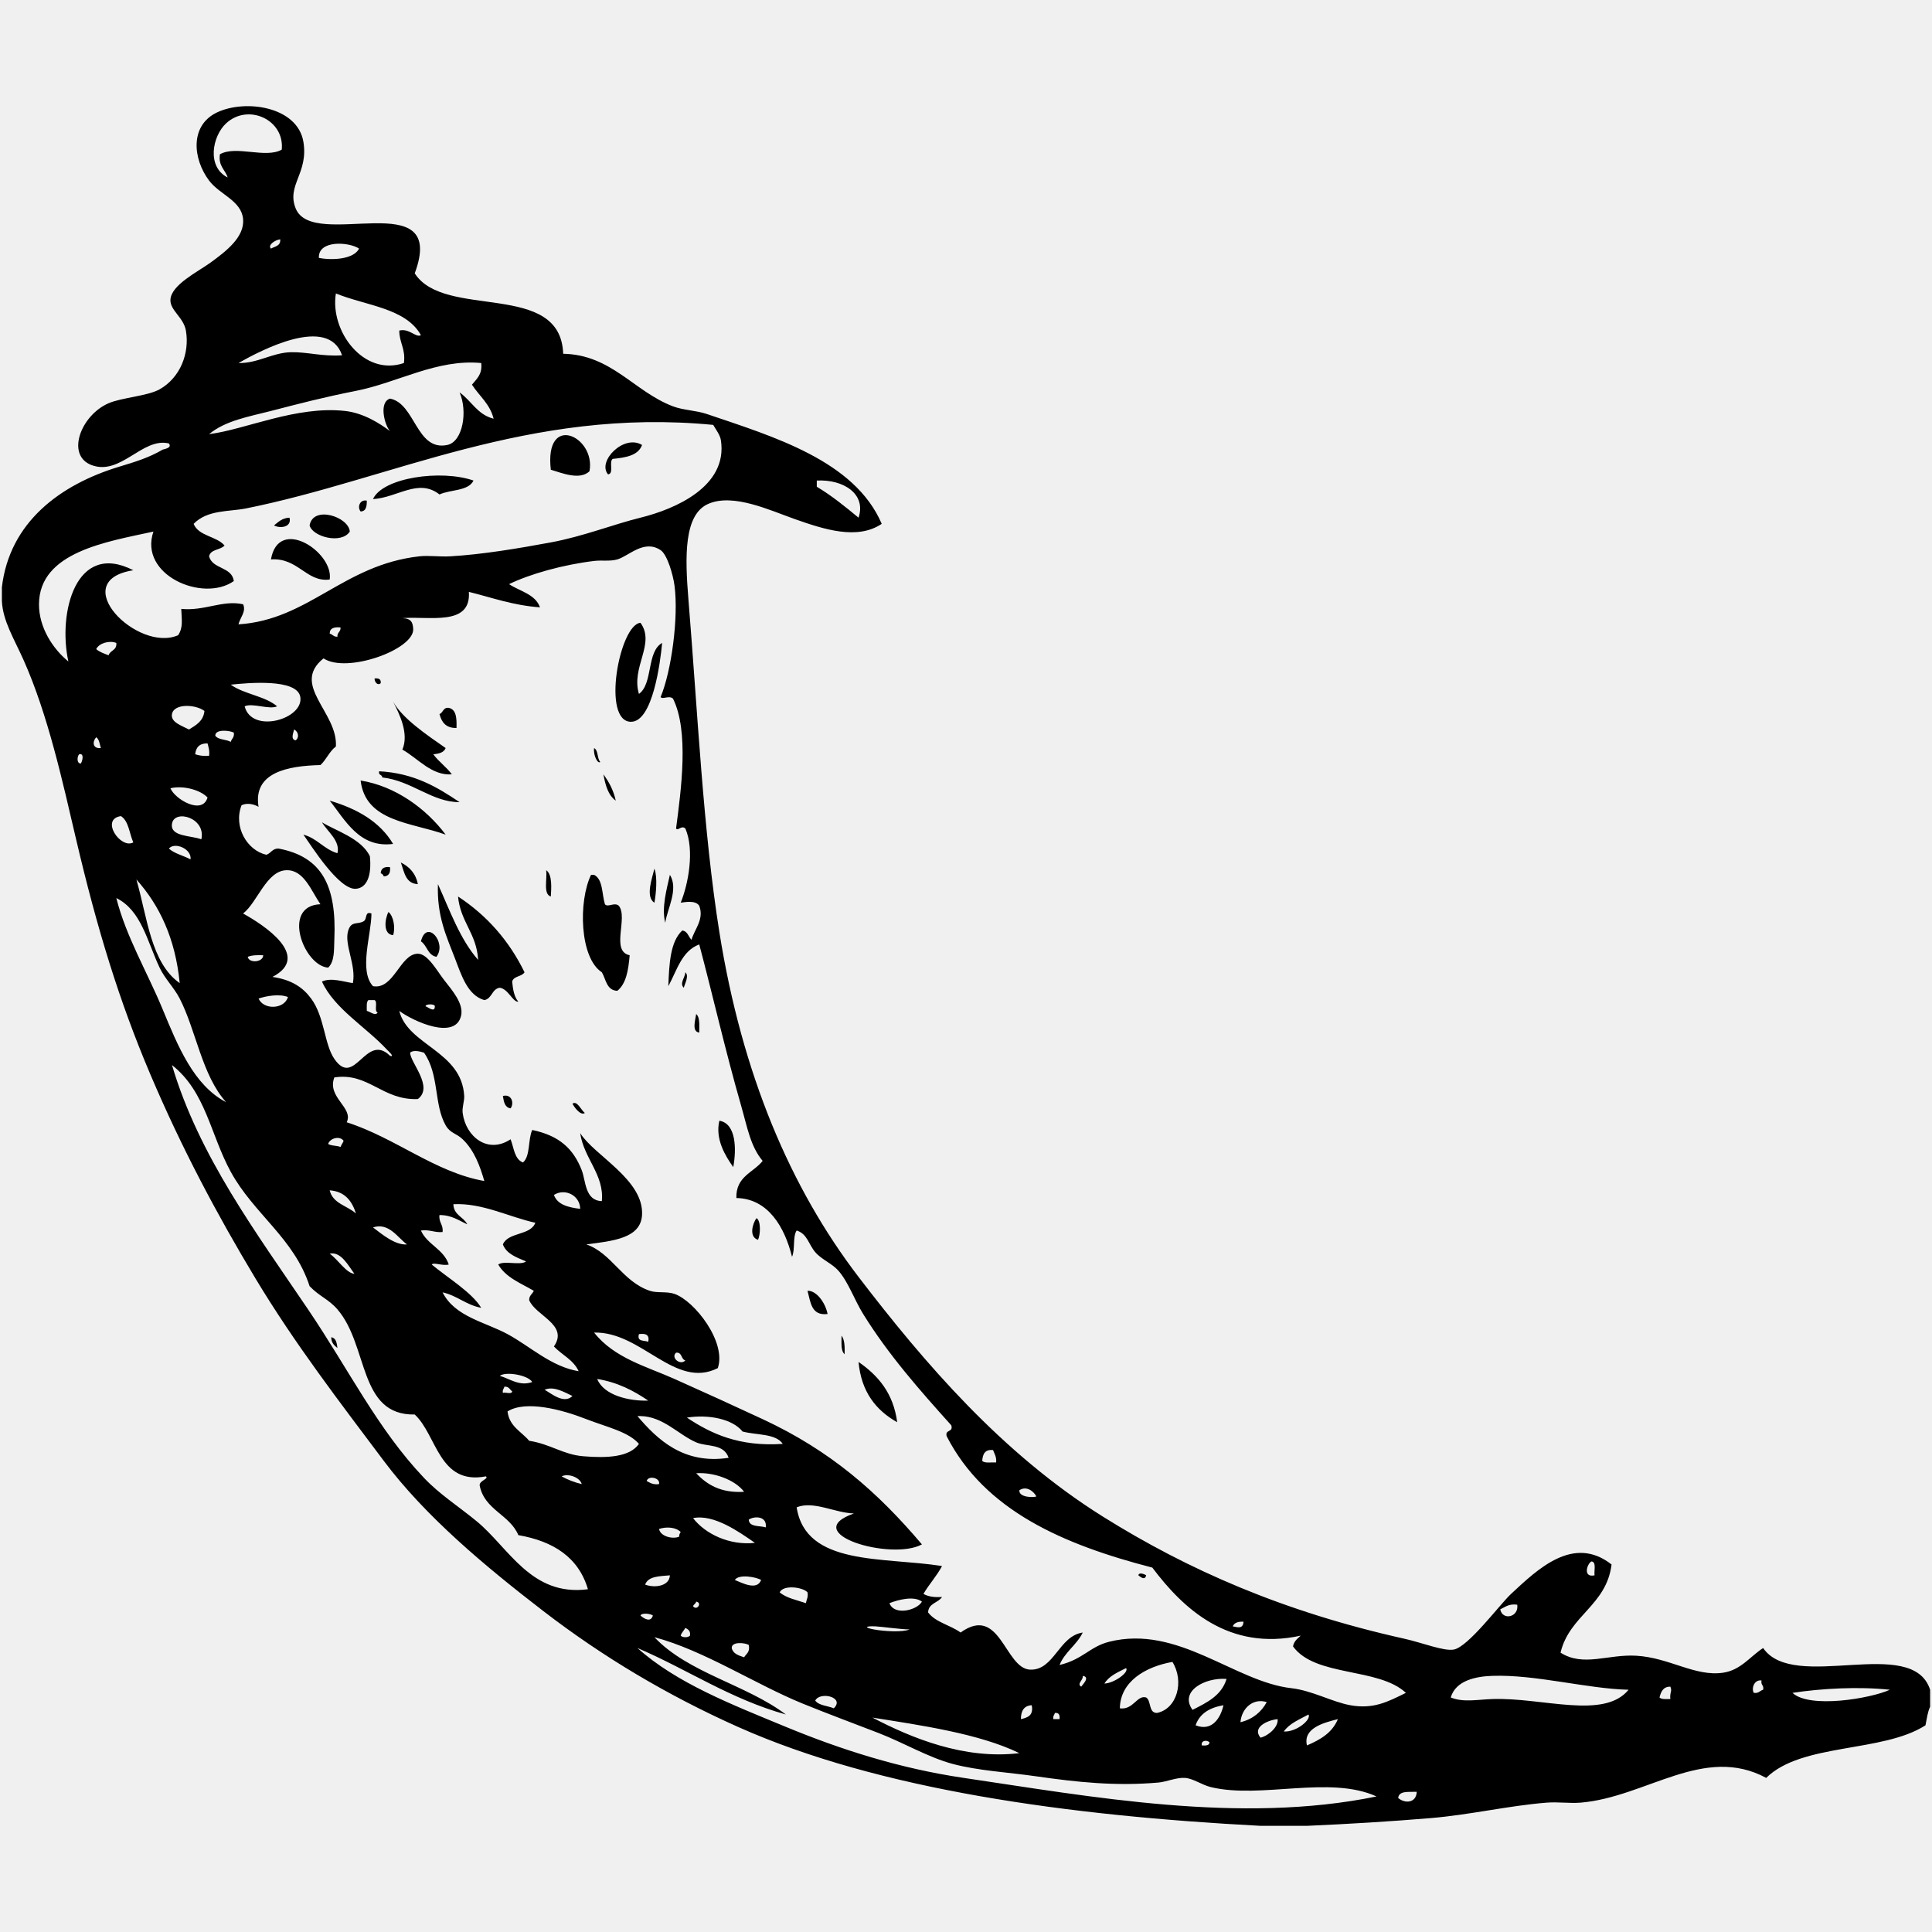
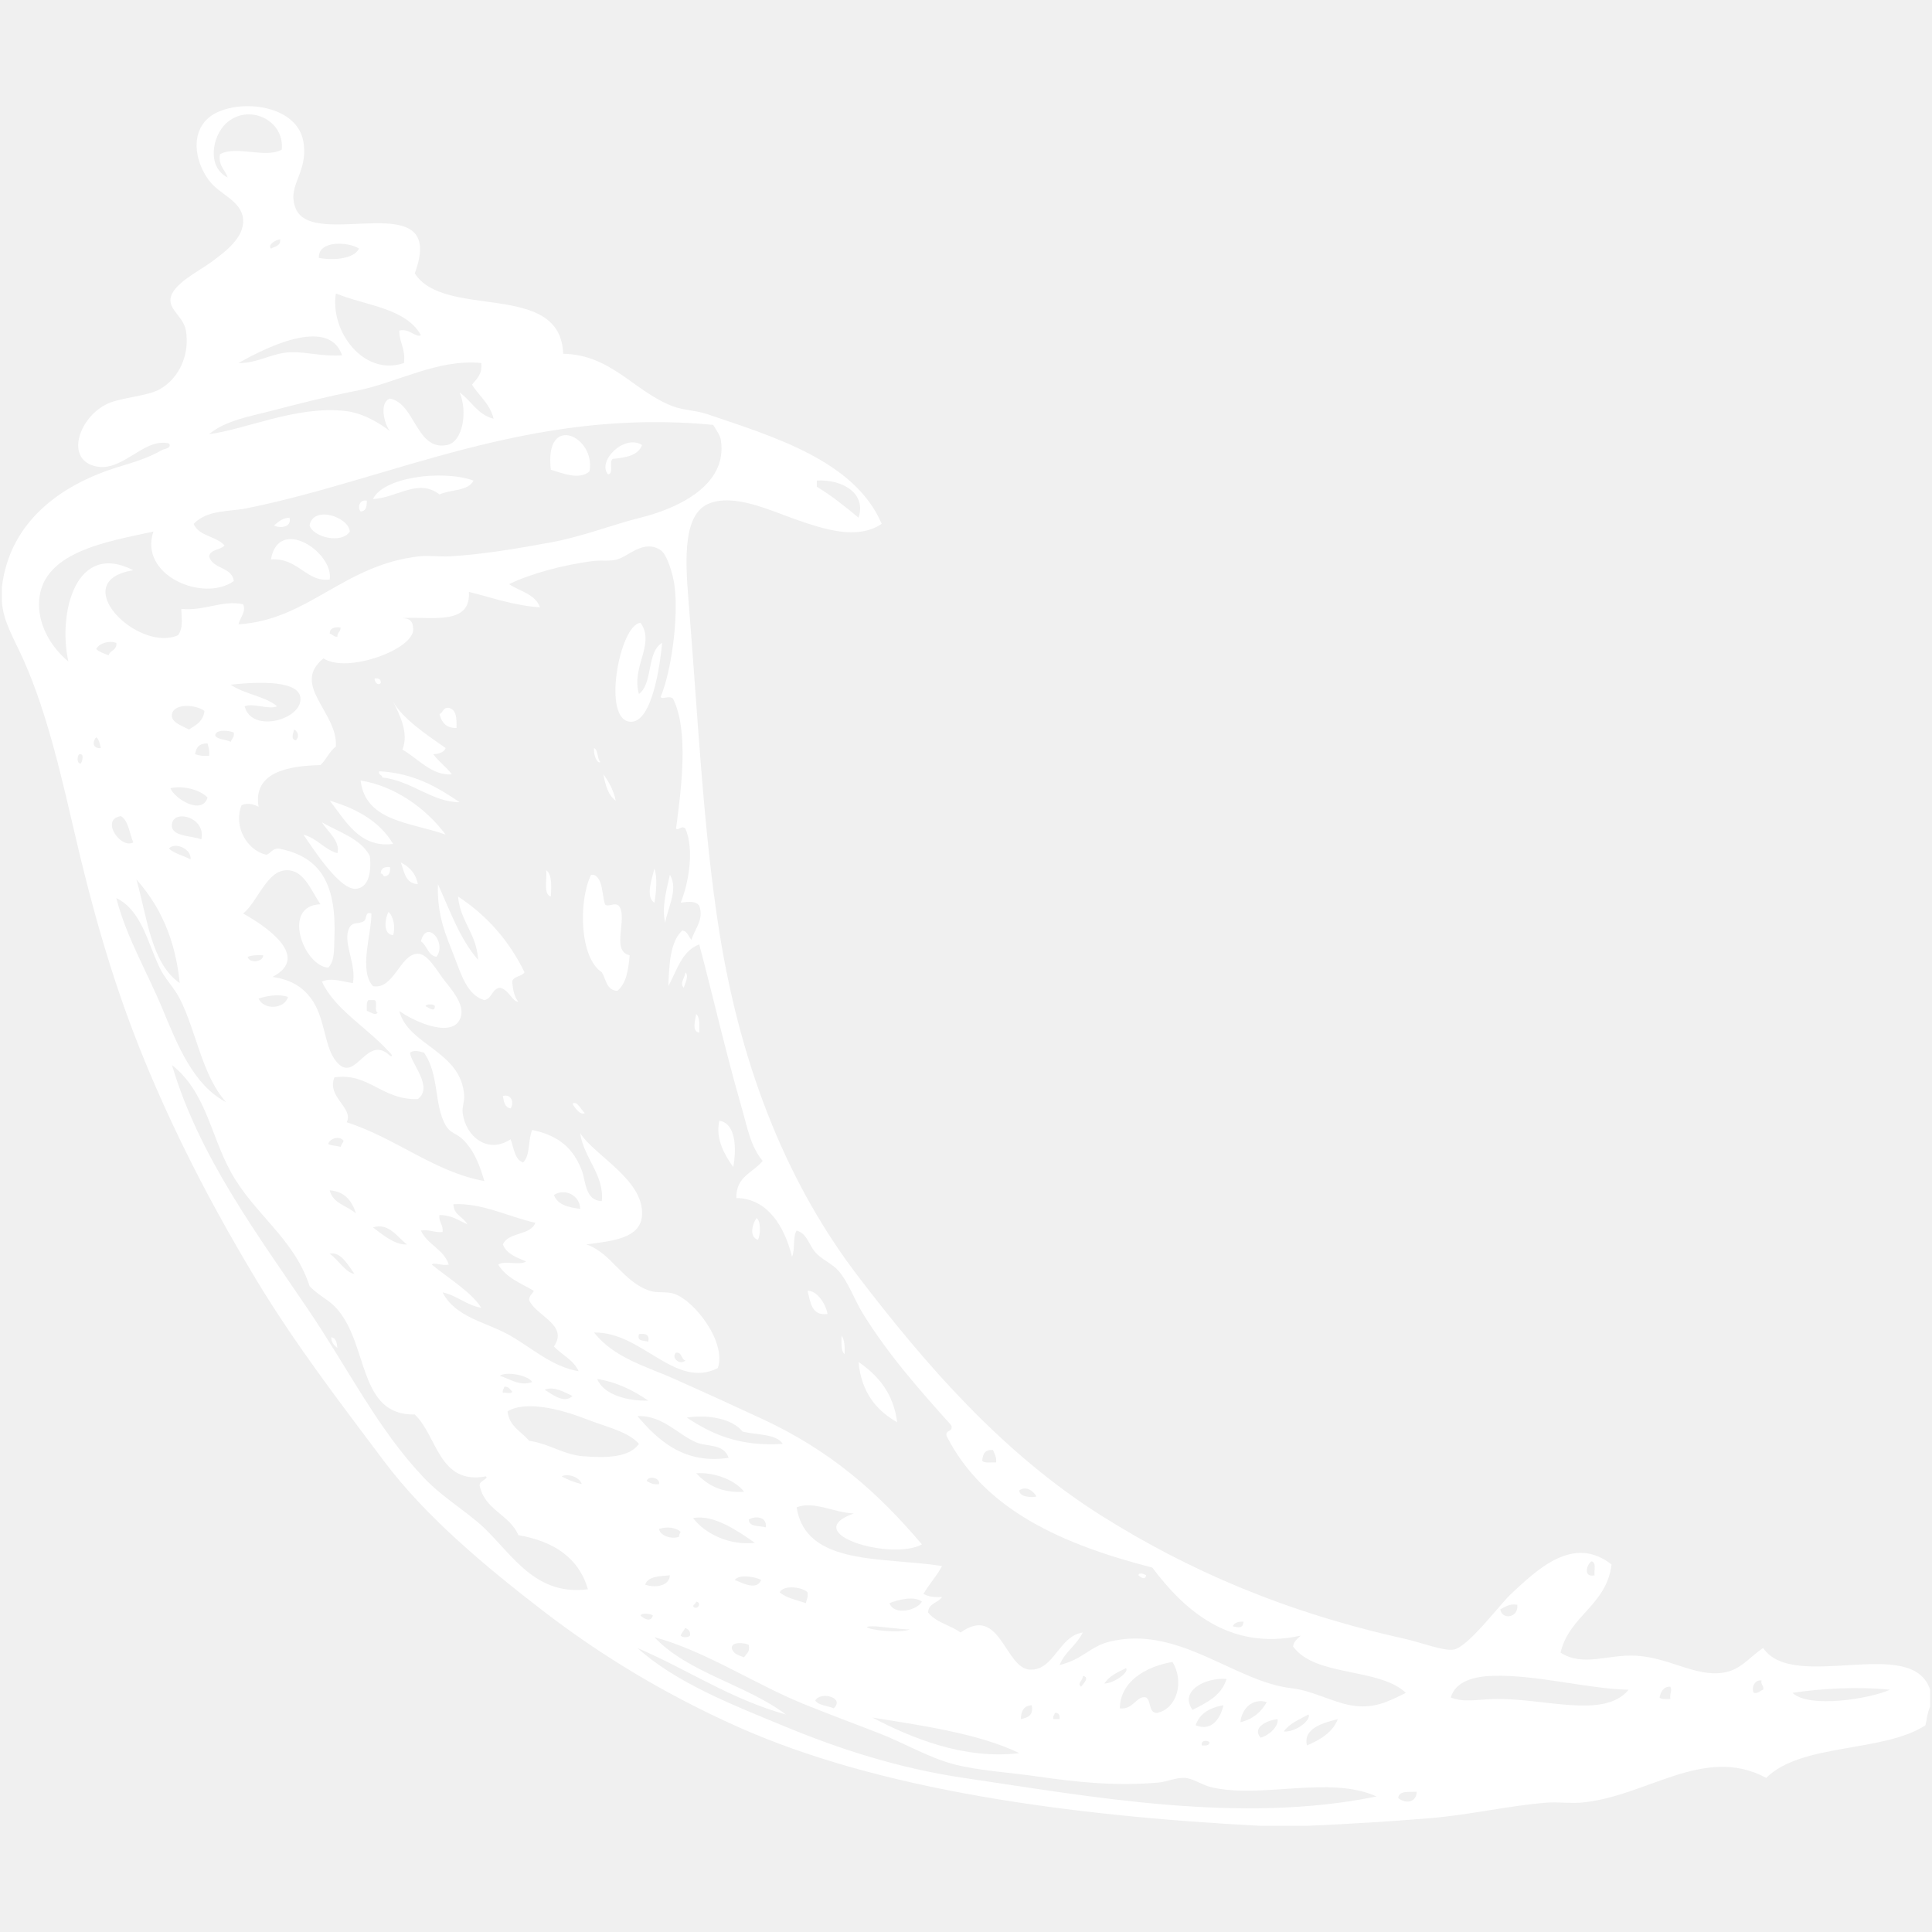
- <svg xmlns="http://www.w3.org/2000/svg" fill="#000000" version="1.1" width="800px" height="800px" viewBox="0 0 512 512" enable-background="new 0 0 512 512" xml:space="preserve">
+ <svg xmlns="http://www.w3.org/2000/svg" fill="#ffffff" version="1.1" width="800px" height="800px" viewBox="0 0 512 512" enable-background="new 0 0 512 512" xml:space="preserve">
  <g id="e6c6b53d3c8160b22dad35a0f7103ecc">
    <path display="inline" fill-rule="evenodd" clip-rule="evenodd" d="M145.973,124.482c-1.766-15.299,12.003-8.814,10.244,0.41   C153.633,127.35,148.86,125.334,145.973,124.482z M162.363,121.613c3.468-0.354,6.774-0.874,7.787-3.687   c-4.797-2.957-11.965,4.339-9.016,7.787C162.771,125.574,161.323,122.351,162.363,121.613z M116.468,131.038   c2.888-1.343,7.633-0.836,9.016-3.687c-8.596-2.994-24.076-0.784-26.638,4.917C105.399,131.863,110.879,126.663,116.468,131.038z    M97.207,132.679c-1.862-0.391-2.58,1.724-1.638,2.867C97.024,135.498,97.218,134.19,97.207,132.679z M92.699,140.875   c-0.262-3.909-9.718-7.03-10.653-1.639C82.864,142.297,90.491,144.266,92.699,140.875z M76.719,137.188   c-1.953,0.091-2.957,1.142-4.099,2.048C74.106,140.102,77.398,139.792,76.719,137.188z M71.803,148.25   c7.218-0.507,9.415,6.13,15.569,5.327C88.519,146.433,73.837,136.606,71.803,148.25z M169.329,183.899   c-2.152-7.142,4.438-13.272,0.409-18.851c-5.578,0.445-10.402,26.334-2.458,26.23c5.704-0.079,7.715-15.738,8.194-20.898   C171.298,172.754,173.117,181.132,169.329,183.899z M100.896,181.034c0.124-1.083-0.568-1.347-1.639-1.233   C99.284,180.907,100.193,181.772,100.896,181.034z M120.976,192.917c0.079-2.539-0.021-4.897-2.048-5.327   c-1.543-0.175-1.451,1.281-2.46,1.641C117.031,191.397,118.175,192.988,120.976,192.917z M101.306,206.031   c7.857,0.884,13.118,6.552,20.489,6.554c-5.878-3.957-11.985-7.683-21.309-8.194C100.189,205.509,101.3,205.216,101.306,206.031z    M163.183,212.177c-0.611-2.805-1.828-5.005-3.277-6.968C160.439,208.089,161.174,210.768,163.183,212.177z M118.106,221.191   c-5.143-6.882-13.337-12.879-22.537-14.343C96.868,217.841,109.088,217.92,118.106,221.191z M104.175,223.648   c-3.512-5.911-9.533-9.317-16.803-11.471C91.458,217.255,95.201,224.823,104.175,223.648z M85.324,217.914   c1.399,2.429,4.916,4.912,4.099,8.195c-3.593-1.05-5.34-3.949-9.016-4.917c1.952,2.711,9.402,14.729,13.931,14.345   c2.891-0.25,4.198-3.441,3.688-8.606C95.811,222.176,88.76,220.078,85.324,217.914z M106.223,228.568   c0.911,2.505,1.231,5.598,4.509,5.735C110.174,231.448,108.506,229.699,106.223,228.568z M103.354,229.799   c-1.528-0.167-2.403,0.324-2.457,1.636c0.459,0.09,0.638,0.454,0.818,0.819C103.025,232.203,103.521,231.327,103.354,229.799z    M173.427,239.222c0.427-2.316,0.861-6.778,0-9.016C172.901,232.508,170.922,237.686,173.427,239.222z M144.743,230.616   c0.313,2.422-0.858,6.323,1.229,6.97C146.063,235.793,146.481,231.755,144.743,230.616z M164.002,240.042   c-1.189-1.054-2.895,0.539-3.688-0.408c-0.838-2.713-0.491-6.61-2.868-7.787c-0.271,0-0.546,0-0.818,0   c-3.375,6.99-3.042,22.007,2.867,25.814c1.116,1.891,1.225,4.787,4.098,4.92c2.362-1.875,2.942-5.524,3.279-9.428   C161.743,252.076,166.521,243.235,164.002,240.042z M176.297,244.547c0.505-3.628,3.607-8.905,1.229-12.7   C176.741,235.438,175.255,240.499,176.297,244.547z M104.175,247.83c0.653-1.873,0.14-5.05-1.23-6.148   C101.989,243.476,101.433,247.608,104.175,247.83z M111.55,249.467c1.655,1.077,1.782,3.68,4.099,4.098   C118.532,249.885,113.063,243.399,111.55,249.467z M181.623,257.661c0.003,1.256-1.643,2.974-0.409,4.097   C181.451,260.743,182.698,258.631,181.623,257.661z M185.31,273.643c-0.017-1.892,0.231-4.05-0.818-4.915   C184.308,270.187,183.227,273.418,185.31,273.643z M133.269,290.447c0.243,1.526,0.492,3.057,2.048,3.277   C136.322,292.318,135.58,289.828,133.269,290.447z M151.709,292.497c0.57,1.082,2.208,3.231,3.277,2.454   C154.038,294.252,152.944,291.55,151.709,292.497z M190.637,297.005c-1.151,4.879,1.574,9.324,3.689,12.293   C195.192,304.541,195.111,297.729,190.637,297.005z M200.884,328.552c0.619-1.239,0.838-5.057-0.41-5.73   C199.395,324.302,198.433,327.845,200.884,328.552z M219.32,348.226c-0.593-3.011-2.952-6.263-5.325-6.15   C214.825,345.069,214.969,348.754,219.32,348.226z M223.012,353.961c0.017,1.896-0.229,4.059,0.818,4.915   C223.883,356.917,223.855,355.029,223.012,353.961z M87.782,354.372c0.006,1.501,0.809,2.196,1.641,2.869   C89.259,355.898,89.067,354.593,87.782,354.372z M237.764,376.907c-1.009-7.727-5.073-12.404-10.244-15.977   C228.26,368.927,232.179,373.755,237.764,376.907z M303.74,417.478c-0.249-0.232-1.946-0.956-2.05,0   C302.306,417.952,303.416,418.917,303.74,417.478z M511.501,447.802c0,1.506,0,3.003,0,4.508c-0.666,1.385-0.882,3.215-1.231,4.916   c-11.395,7.318-32.803,4.624-42.209,13.935c-16.497-8.887-31.829,5.111-49.17,6.559c-2.865,0.236-6.051-0.241-9.021,0   c-10.246,0.827-20.252,3.223-30.731,4.096c-10.745,0.895-21.512,1.551-32.781,2.05c-4.101,0-8.196,0-12.293,0   c-50.825-2.669-101.077-9.506-138.508-26.228c-18.661-8.338-35.838-18.567-51.632-30.735c-15.37-11.835-31.147-24.993-42.21-39.747   c-11.778-15.711-23.562-30.989-34.012-48.352c-10.081-16.759-19.504-34.412-27.864-54.094   c-8.247-19.408-14.123-38.613-19.672-62.287c-3.627-15.484-7.455-33.015-13.932-47.534c-2.522-5.654-5.458-10.282-5.736-15.574   c0-1.227,0-2.46,0-3.687c2.021-17.212,15.407-27.203,31.143-31.965c3.94-1.191,7.771-2.329,11.474-4.508   c0.241-0.139,2.602-0.38,1.641-1.638c-7.011-1.687-12.779,8.635-20.489,5.737c-6.845-2.574-2.904-13.172,4.508-16.391   c3.46-1.503,10.33-1.894,13.521-3.688c5.502-3.092,7.999-9.625,6.968-15.572c-0.611-3.514-4.258-5.364-4.098-8.196   c0.224-3.949,7.285-7.383,10.653-9.835c4.121-2.999,8.999-6.745,8.606-11.474c-0.414-4.94-6.224-6.514-9.016-10.244   C51.027,42,50.332,33.25,57.458,29.821c7.471-3.595,21.39-1.636,22.949,7.787c1.374,8.305-4.522,11.469-2.051,17.62   c4.604,11.446,40.409-6.672,31.556,17.212c7.874,12.343,38.645,1.784,39.339,21.309c12.834,0.258,18.732,9.997,29.094,13.933   c2.777,1.054,6.084,1.054,9.016,2.048c17.476,5.94,39.132,12.312,46.305,29.095c-6.482,4.367-15.328,1.443-22.946-1.229   c-6.627-2.327-16.287-6.935-22.949-4.099c-6.605,2.813-6.252,14.098-5.327,25.405c2.46,30.102,3.903,61.151,8.194,88.104   c5.993,37.623,18.803,67.756,36.883,91.384c17.49,22.859,38.037,46.796,64.743,63.518c22.535,14.105,47.853,25.234,79.91,32.37   c4.754,1.061,10.501,3.377,13.112,2.869c3.871-0.744,12.201-12.001,15.166-14.75c7.049-6.554,16.534-15.724,26.631-7.789   c-1.372,10.925-11.161,13.433-13.523,23.362c6.071,3.863,12.509,0.366,20.082,0.815c8.812,0.524,15.569,5.577,22.951,4.508   c4.711-0.682,7.069-4.191,10.653-6.554C475.388,448.642,506.78,433.147,511.501,447.802z M422.574,417.478   c-0.174-1.322,0.541-3.543-0.818-3.684C420.574,414.393,419.406,418.16,422.574,417.478z M216.457,128.99   c4.014,2.404,7.548,5.292,11.063,8.199c2.116-6.231-3.957-10.217-11.063-9.837C216.457,127.896,216.457,128.443,216.457,128.99z    M326.688,431.001c1.563,0.329,2.694,0.641,2.869-1.227C328.097,429.679,327.104,430.045,326.688,431.001z M270.136,394.938   c-0.138,1.93,3.755,1.967,4.512,1.639C274.007,395.296,272.065,393.633,270.136,394.938z M260.301,387.154   c0.682,0.69,2.407,0.324,3.688,0.411c0.137-1.501-0.458-2.278-0.819-3.281C261.016,384.048,260.421,385.361,260.301,387.154z    M181.623,219.55c-1.112-0.942-1.919,0.784-2.459,0c1.335-10.166,3.48-25.818-0.819-34.418c-1.063-0.928-2.745,0.326-3.277-0.412   c2.861-6.83,4.793-21.075,3.687-29.504c-0.389-2.971-1.932-8.255-3.687-9.425c-4.41-2.936-8.423,1.576-11.476,2.459   c-1.921,0.56-4.057,0.16-6.146,0.408c-8.263,0.996-17.031,3.46-22.537,6.146c2.87,1.913,6.938,2.624,8.194,6.146   c-7.14-0.505-12.71-2.583-18.851-4.096c0.655,9.245-10.683,6.348-17.619,6.968c2.396,0.052,2.78,1.21,2.869,2.867   c0.285,5.439-17.613,11.885-23.768,7.789c-8.779,7.078,3.863,14.308,3.278,23.358c-1.726,1.279-2.523,3.485-4.098,4.913   c-8.725,0.212-17.902,1.967-16.394,11.066c-1.179-0.688-3.039-1.147-4.508-0.412c-2.23,5.745,1.514,11.981,6.559,13.116   c1.271-0.37,1.567-1.711,3.278-1.639c11.396,2.179,15.408,9.737,14.753,24.174c-0.114,2.486,0.133,5.73-1.639,7.379   c-6.467-0.443-12.463-16.405-2.05-16.8c-2.497-3.674-4.388-9.155-9.016-9.018c-5.305,0.158-7.686,8.542-11.474,11.475   c5.46,3.017,18.283,11.343,7.785,16.801c5.197,0.779,8.097,2.84,10.244,5.734c3.578,4.832,3.464,12.072,6.148,15.985   c5.431,7.922,8.298-7.106,14.75-0.823c1.524,0.524-0.671-1.48-0.819-1.635c-5.535-5.976-13.977-10.874-17.21-18.031   c2.485-1.139,5.816,0.104,8.194,0.408c0.94-4.814-2.405-10.262-1.229-13.936c0.847-2.634,2.41-1.474,4.099-2.456   c0.993-0.578,0.216-2.73,2.05-2.048c-0.011,5.626-3.401,15.094,0.407,19.259c5.561,0.998,7.167-8.565,11.886-8.605   c2.636-0.023,5.127,4.617,6.965,6.966c2.208,2.819,5.209,6.283,4.508,9.423c-1.476,6.62-12.594,1.58-16.391-1.23   c2.314,9.186,16.553,10.612,17.21,22.543c0.075,1.331-0.597,3.031-0.409,4.504c0.805,6.296,6.676,10.975,12.702,6.97   c0.886,2.258,1.002,5.285,3.281,6.146c1.996-1.688,1.287-6.089,2.457-8.608c7.15,1.497,10.883,4.94,13.112,10.654   c1.104,2.827,0.819,8.067,5.327,8.196c0.69-6.986-4.784-11.315-5.735-18.031c3.673,5.926,16.922,12.338,16.392,21.72   c-0.352,6.188-7.706,6.861-14.753,7.785c6.716,2.308,9.529,9.83,16.801,12.292c1.954,0.666,4.464,0.096,6.556,0.823   c5.321,1.851,13.829,12.759,11.476,19.67c-11.338,5.714-20.184-9.73-32.784-9.423c5.313,6.774,14.004,9.028,21.309,12.293   c7.862,3.51,15.734,7.106,23.358,10.653c17.972,8.359,30.447,19.296,42.209,33.193c-8.161,4.45-32.897-2.952-18.031-8.2   c-5.171-0.175-10.644-3.418-15.164-1.634c2.396,15.636,22.968,13.095,38.522,15.569c-1.416,2.682-3.412,4.786-4.919,7.377   c1.199,0.707,2.856,0.965,4.919,0.819c-0.996,1.597-3.589,1.601-3.69,4.096c1.992,2.653,5.935,3.356,8.606,5.327   c10.531-7.552,11.712,9.581,18.44,9.835c6.358,0.237,7.577-8.899,13.936-9.835c-1.598,3.323-4.725,5.111-6.146,8.608   c6.226-1.505,8.001-4.857,13.107-6.15c18.298-4.629,33.298,10.612,48.355,12.297c5.414,0.603,10.796,3.643,15.573,4.508   c6.176,1.114,9.973-0.919,14.751-3.277c-7.277-6.795-23.986-4.149-29.912-12.297c0.229-1.409,1.193-2.083,2.05-2.865   c-19.18,4.213-31.256-7.281-39.34-18.031c-23.662-6.112-44.421-15.133-54.504-34.831c-0.484-1.855,1.817-0.915,1.233-2.87   c-8.319-9.257-16.634-18.655-23.358-29.505c-2.324-3.746-3.915-8.454-6.558-11.473c-1.674-1.913-4.483-2.966-6.146-4.92   c-1.821-2.142-2.069-4.824-4.92-5.734c-1.096,1.634-0.361,5.098-1.227,6.965c-1.971-7.913-6.362-15.428-14.752-15.573   c-0.156-5.755,4.493-6.703,6.965-9.835c-3.254-3.913-4.038-8.841-5.736-14.75c-4.128-14.359-7.539-29.359-11.066-42.62   c-4.674,1.745-5.913,6.926-8.194,11.065c0.225-5.92,0.502-11.792,3.689-14.755c1.457,0.183,1.617,1.664,2.457,2.46   c0.77-2.792,3.412-5.396,2.048-9.014c-1.058-1.634-4.151-0.872-4.915-0.819C182.414,234.271,184.112,225.289,181.623,219.55z    M346.357,462.557c3.543-1.514,6.732-3.377,8.192-6.97C350.698,456.552,345.268,458.007,346.357,462.557z M346.765,454.36   c-2.37,1.313-5.036,2.341-6.554,4.508C343.608,459.071,347.588,455.661,346.765,454.36z M334.064,460.506   c2.32-0.619,4.803-3.015,4.508-4.919C335.878,455.857,331.711,457.778,334.064,460.506z M335.703,451.079   c-3.688-1.165-6.699,1.722-6.97,5.331C332.019,455.595,334.243,453.72,335.703,451.079z M324.226,451.902   c-3.602,0.628-6.296,2.162-7.377,5.323C321.252,458.972,323.506,455.188,324.226,451.902z M318.491,462.557   c1.015,0.058,1.987,0.074,2.05-0.823C319.926,461.084,318.204,461.134,318.491,462.557z M325.049,444.933   c-5.734-0.44-12.592,3.281-9.016,8.196C319.851,451.208,323.718,449.341,325.049,444.933z M296.771,452.722   c3.581,0.503,4.517-3.593,6.97-2.874c1.423,0.898,0.558,4.088,2.865,4.101c5.36-1.09,7.29-8.404,4.097-13.523   C303.479,441.697,296.87,445.673,296.771,452.722z M298.409,442.067c-2.175,1.102-4.491,2.059-5.734,4.096   C295.356,446.047,299.349,443.09,298.409,442.067z M286.94,444.117c0.229,1.09-1.688,2.084-0.416,2.865   C286.865,446.467,289.02,444.441,286.94,444.117z M279.563,453.948c-0.129,0.558-0.586,0.782-0.407,1.639c0.541,0,1.09,0,1.639,0   C280.906,454.514,280.64,453.827,279.563,453.948z M273.417,451.902c-2.071,0.116-2.854,1.518-2.87,3.685   C272.331,455.191,273.957,454.63,273.417,451.902z M232.024,431.001c-2.525-0.111-3.295,0.279-0.407,0.824   c2.751,0.507,7.604,0.773,9.426,0C238.88,431.8,233.291,431.06,232.024,431.001z M244.321,424.447   c-2.144-1.63-6.454-0.449-8.605,0.408C236.957,428.265,243.051,426.751,244.321,424.447z M231.21,455.179   c10.22,5.356,24.292,11.203,38.926,9.424C259.502,459.396,243.688,457.175,231.21,455.179z M216.046,450.671   c0.979,1.344,3.291,1.352,4.915,2.051C223.986,449.798,217.337,448.151,216.046,450.671z M177.525,417.478   c-2.766,0.241-5.776,0.233-6.556,2.462C173.604,420.917,177.417,420.31,177.525,417.478z M169.738,428.132   c0.963,0.873,2.734,1.913,3.279,0C172.593,427.699,170.092,427.288,169.738,428.132z M174.656,393.3   c0.372-1.713-2.891-2.361-3.277-0.818C172.277,392.946,173.055,393.537,174.656,393.3z M179.985,407.231   c-0.02-0.562,0.193-0.898,0.409-1.227c-1.221-1.261-3.69-1.485-5.738-0.819C174.984,407.156,178.266,407.979,179.985,407.231z    M180.395,433.463c0.524,0.558,1.934,0.558,2.458,0c0.193-1.289-0.512-1.676-1.229-2.054   C181.256,432.137,180.634,432.606,180.395,433.463z M193.099,386.335c-1.335-3.859-5.688-2.841-8.607-4.097   c-4.691-2.021-8.696-6.845-14.753-6.965c-0.272,0-0.547,0-0.817,0C174.19,381.481,181.162,388.152,193.099,386.335z    M171.788,371.177c-3.825-2.599-8.015-4.832-13.523-5.738C160.016,369.834,166.832,371.348,171.788,371.177z M184.491,390.431   c2.873,3.003,6.479,5.273,12.704,4.916C194.802,392.136,189.084,390.077,184.491,390.431z M200.063,408.874   c-4.219-2.924-10.855-7.668-16.391-6.559C186.874,406.491,193.311,409.618,200.063,408.874z M184.491,424.447   c-0.099,0.583-0.674,0.687-0.819,1.223C184.682,426.988,186.202,424.722,184.491,424.447z M193.916,436.74   c0.348,1.563,1.853,1.971,3.279,2.458c0.555-0.948,1.646-1.36,1.229-3.277C197.428,435.322,193.846,434.977,193.916,436.74z    M201.703,418.709c-1.269-0.777-5.897-1.646-6.968,0C196.723,419.516,200.628,421.604,201.703,418.709z M202.932,404.773   c0.41-3.048-3.038-3.061-4.508-2.05C198.562,404.773,201.274,404.25,202.932,404.773z M207.439,382.646   c-1.851-2.795-6.992-2.296-10.654-3.277c-2.682-3.368-9.095-4.591-14.752-3.688C188.512,379.997,195.881,383.415,207.439,382.646z    M206.62,421.985c1.76,1.519,4.519,2.038,6.966,2.87c0.131-0.965,0.646-1.539,0.409-2.87   C212.802,420.609,207.625,419.898,206.62,421.985z M171.788,355.599c0.41-1.912-0.715-2.287-2.459-2.046   C168.711,355.674,170.755,355.129,171.788,355.599z M181.623,360.519c-1.197-0.304-0.794-2.208-2.459-2.05   C177.654,359.854,180.374,361.962,181.623,360.519z M153.348,363.388c-1.36-3.007-4.425-4.316-6.556-6.558   c3.996-5.789-4.92-8.159-6.557-12.293c-0.019-1.247,0.865-1.593,1.229-2.462c-3.443-2.017-7.419-3.505-9.426-6.961   c1.585-1.147,5.81,0.341,7.375-0.823c-2.482-1.069-5.162-1.938-6.146-4.508c1.437-3.344,7.279-2.279,8.605-5.735   c-7.059-1.559-14.072-5.31-21.72-4.919c0.087,2.919,2.685,3.326,3.688,5.327c-2.267-1.007-4.101-2.458-7.375-2.458   c-0.245,2.021,1.064,2.487,0.821,4.508c-2.235,0.183-3.368-0.731-5.739-0.407c1.69,3.771,6.024,4.902,7.378,9.016   c-1.676,0.424-3.951-0.666-4.508,0c4.326,3.593,10.644,7.381,13.111,11.469c-4.025-0.748-6.329-3.227-10.242-4.096   c3.276,6.487,11.253,7.839,17.21,11.065C140.594,356.854,146.058,362.178,153.348,363.388z M144.332,368.304   c1.713,0.936,5.123,3.908,7.377,1.643C149.809,369.105,146.82,367.193,144.332,368.304z M141.055,366.253   c-1.153-1.867-7.036-2.861-8.604-1.639C135.125,365.384,137.645,367.459,141.055,366.253z M133.678,367.484   c-0.129,0.557-0.582,0.781-0.409,1.643c0.721-0.237,2.407,0.49,2.459-0.412C135.092,368.258,134.873,367.384,133.678,367.484z    M128.351,312.982c-1.118-3.851-2.611-8.071-5.736-11.062c-1.683-1.613-3.313-1.58-4.508-3.693   c-3.167-5.572-1.649-13.439-5.737-19.254c-0.967-0.315-2.832-0.811-3.688,0c0.077,2.687,6.313,9.058,2.051,12.293   c-9.424,0.374-13.052-7.128-22.128-5.739c-2.044,5.294,5.182,8.014,3.276,11.886C104.917,301.597,115.27,310.662,128.351,312.982z    M98.846,325.275c2.408,1.834,5.889,4.766,9.016,4.508C105.385,328.028,103.106,323.895,98.846,325.275z M94.338,321.591   c-1.063-3.307-2.906-5.835-6.966-6.146C88.198,318.987,92.047,319.512,94.338,321.591z M87.372,332.245   c2.194,1.501,4.373,5.181,6.557,5.327C92.332,335.48,90.386,331.559,87.372,332.245z M90.242,303.967   c0.212-0.607,0.604-1.031,0.819-1.639c-1.051-1.447-3.642-0.657-4.097,0.823C87.77,303.709,89.304,303.543,90.242,303.967z    M153.759,320.359c-0.058-3.526-3.975-5.572-6.967-3.685C147.74,319.278,150.597,319.969,153.759,320.359z M115.236,266.682   c0.069-0.678-2.523-0.678-2.457,0C113.341,266.806,115.251,268.532,115.236,266.682z M99.258,265.039c-0.547,0-1.094,0-1.641,0   c-0.563,0.527-0.405,1.784-0.41,2.865c0.749,0.112,2.298,1.48,2.87,0.415C99.063,267.962,100.195,265.467,99.258,265.039z    M68.521,264.627c1.358,3.09,6.855,2.861,7.787-0.407C73.976,263.317,70.541,263.945,68.521,264.627z M69.753,253.153   c-1.585-0.079-3.021-0.013-4.101,0.412C65.971,255.353,69.742,255.035,69.753,253.153z M73.439,187.18   c-2.106,0.973-6.498-0.975-8.604,0c1.865,7.383,15.688,3.408,14.753-2.46c-0.794-4.978-13.939-3.745-18.441-3.277   C64.636,183.963,70.182,184.427,73.439,187.18z M57.049,194.965c0.771,1.142,2.89,0.934,4.098,1.639   c0.237-0.854,1.017-1.168,0.819-2.458C60.891,193.578,57.023,193.131,57.049,194.965z M77.949,193.327   c-0.221,0.894-0.994,2.651,0.407,2.869C79.332,195.508,79.128,193.921,77.949,193.327z M89.423,168.739   c-0.108-1.198,0.925-1.256,0.819-2.458c-1.666-0.163-2.857,0.149-2.87,1.638C88.152,168.097,88.401,168.802,89.423,168.739z    M89.013,77.767c-1.632,10,7.378,22.097,18.029,18.439c0.497-3.774-1.225-5.329-1.229-8.604c2.718-0.659,4.318,1.951,5.736,1.229   C107.563,81.618,96.96,81.021,89.013,77.767z M84.503,68.342c3.602,0.713,9.255,0.352,10.656-2.459   C92.438,64.065,84.274,63.578,84.503,68.342z M74.668,39.656c0.788-7.959-8.938-12.357-14.75-6.965   c-3.633,3.368-5.211,11.502,0.409,14.343c-0.638-2.096-2.501-2.963-2.048-6.146C62.55,38.446,70.381,42.079,74.668,39.656z    M71.803,65.882c1.042-0.595,2.607-0.666,2.458-2.458C73.001,63.551,70.854,64.909,71.803,65.882z M63.195,96.206   c5.11,0.121,8.963-2.761,13.933-2.867c4.302-0.091,8.402,1.189,13.523,0.819C86.994,83.425,69.225,92.798,63.195,96.206z    M55.41,115.057c9.669-1.229,23.14-7.591,36.061-6.146c4.874,0.544,9.143,3.287,11.883,5.327c-1.397-1.491-3.052-7.61,0-8.604   c6.725,1.281,6.949,13.987,15.162,12.293c4.184-0.863,5.458-8.979,3.279-13.933c3.127,2.2,4.738,5.916,9.016,6.967   c-0.976-3.942-3.813-6.023-5.736-9.016c1.208-1.522,2.79-2.674,2.457-5.739c-11.727-1.127-22.136,5.203-33.193,7.377   c-8.581,1.69-14.967,3.364-22.535,5.327C66.114,110.385,59.783,111.42,55.41,115.057z M20.988,199.884   c-0.563,0.522-0.714,2.448,0.409,2.458C21.734,202.045,22.497,199.506,20.988,199.884z M35.328,151.12   c-17.969,2.851,1.184,21.961,11.886,17.212c1.355-2.081,0.934-3.988,0.819-6.97c6.235,0.611,10.926-2.426,16.393-1.227   c0.882,1.905-0.786,3.518-1.23,5.325c18.593-1.179,27.799-15.788,47.943-18.029c2.503-0.279,5.356,0.164,8.198,0   c8.483-0.495,17.88-2.067,26.636-3.689c8.591-1.588,16.446-4.747,23.766-6.554c9.187-2.271,23.163-8.271,21.311-20.491   c-0.212-1.391-1.177-2.641-2.05-4.098c-48.834-4.722-85.346,14.422-123.754,22.129c-4.614,0.925-10.224,0.31-13.934,4.096   c1.342,3.302,6.058,3.231,8.194,5.737c-1.068,1.252-3.709,0.932-4.096,2.87c0.904,3.466,6.042,2.694,6.556,6.558   c-8.157,5.75-25.261-1.584-21.309-13.114c-12.325,2.701-30.27,5.385-30.323,19.26c-0.025,6.115,3.62,11.771,7.784,15.162   C15.297,162.387,20.092,143.297,35.328,151.12z M50.492,227.749c0.373-2.775-4.188-4.718-5.736-2.867   C46.266,226.239,48.63,226.74,50.492,227.749z M36.149,233.076c2.898,10.076,3.841,22.113,11.474,27.456   C46.474,248.704,42.277,239.925,36.149,233.076z M53.36,222.422c1.276-5.785-7.211-8.051-7.785-4.099   C45.074,221.765,50.501,221.365,53.36,222.422z M55,211.356c-1.85-2.023-6.493-3.277-9.834-2.458   C46.345,211.799,53.599,216.092,55,211.356z M50.083,193.327c1.851-1.154,3.815-2.198,4.096-4.92   c-2.378-1.78-8.071-2.031-8.604,0.824C45.172,191.389,48.064,192.264,50.083,193.327z M55.41,200.292   c0.179-1.408-0.162-2.295-0.41-3.279c-2.102-0.052-3.083,1.015-3.278,2.871C52.742,200.228,53.917,200.419,55.41,200.292z    M26.725,198.244c-0.316-1.05-0.41-2.323-1.229-2.868C24.477,196.479,24.438,198.46,26.725,198.244z M30.823,170.38   c-1.839-0.717-4.561,0.048-5.327,1.638c0.86,0.776,2.098,1.181,3.278,1.637C29.188,172.299,31.041,172.374,30.823,170.38z    M35.328,223.241c-1.06-2.354-1.193-5.635-3.276-6.965C26.441,217.074,32,225.135,35.328,223.241z M43.115,267.496   c4.001,9.673,8.224,20.128,16.803,24.586c-6.415-7.137-7.929-18.946-12.295-27.455c-1.51-2.936-3.919-5.219-5.327-8.193   c-3.313-7.003-4.84-15.174-11.473-18.441C33.437,248.298,39.036,257.624,43.115,267.496z M155.808,421.167   c-2.48-8.446-9.137-12.722-18.441-14.343c-2.3-5.485-8.938-6.629-10.244-13.112c-0.212-1.331,2.538-1.801,1.641-2.458   c-12.472,2.362-12.912-10.857-18.851-16.393c-14.987,0.271-12.199-18.272-20.489-27.862c-2.368-2.744-4.716-3.377-7.377-6.146   c-4.095-12.691-14.782-19.129-20.899-30.323c-5.433-9.947-6.576-21.167-15.571-28.278c7.117,24.095,22.364,44.463,36.061,64.748   c10.964,16.23,18.42,31.688,30.733,44.663c4.184,4.403,8.908,7.352,13.934,11.473C134.854,410.146,140.741,423.15,155.808,421.167z    M154.167,393.3c-0.441-1.755-3.602-2.939-5.327-2.046C150.429,392.128,152.175,392.835,154.167,393.3z M169.329,382.646   c-2.776-3.235-8.588-4.467-13.932-6.555c-6.629-2.595-16.087-5.052-20.898-2.05c0.484,4.021,3.687,5.327,5.736,7.785   c5.693,0.877,8.951,3.655,14.341,4.096C160.929,386.447,166.862,386.164,169.329,382.646z M364.796,476.08   c-12.4-5.655-30.586,0.707-43.848-2.462c-2.503-0.599-4.716-2.32-6.965-2.458c-2.237-0.137-4.841,1.044-6.966,1.231   c-11.357,1.01-21.725-0.112-32.37-1.643c-7.469-1.073-15.424-1.493-22.132-3.277c-6.425-1.705-13.07-5.639-19.67-8.196   c-6.697-2.591-13.669-5.173-20.079-7.785c-12.646-5.152-26.086-14.068-39.34-17.619c8.941,9.498,24.334,12.55,34.834,20.489   c-14.838-4.15-26.034-11.939-39.34-17.62c10.367,9.282,24.833,14.904,39.34,20.896c14.447,5.972,30.146,11.024,47.122,13.523   C289.103,476.126,328.654,483.503,364.796,476.08z M375.45,474.849c-2.104,0.084-4.725-0.354-4.915,1.639   C372.318,478.018,375.317,477.859,375.45,474.849z M397.578,426.493c0.582,3.028,4.978,2.125,4.512-1.23   C399.856,424.946,398.888,425.895,397.578,426.493z M431.59,447.802c-11.016-0.266-24.605-4.071-36.063-3.685   c-4.396,0.146-9.739,1.198-11.062,5.73c3.381,1.372,7.003,0.549,11.062,0.416C408.818,449.814,425.058,455.786,431.59,447.802z    M442.656,446.982c-1.917-0.004-2.482,1.348-2.869,2.865c0.527,0.565,1.779,0.412,2.869,0.416   C442.461,448.45,443.218,448.222,442.656,446.982z M466.834,445.345c-2-0.304-2.745,2.183-2.05,3.28   c1.289,0.195,1.601-0.586,2.461-0.823C467.541,446.55,466.538,446.596,466.834,445.345z M500.843,447.802   c-8.389-0.894-18.186-0.341-25.813,0.823C479.521,452.854,495.652,450.155,500.843,447.802z M106.633,198.651   c4.042,2.246,7.772,6.978,13.114,6.558c-1.443-1.971-3.489-3.341-4.92-5.325c1.522-0.12,2.815-0.463,3.279-1.64   c-4.984-3.487-11.376-7.746-13.932-12.297C105.861,189.216,108.443,194.424,106.633,198.651z M159.086,201.933   c-0.877-0.898-0.482-3.073-1.641-3.688C157.184,200.028,158.338,202.521,159.086,201.933z M121.385,237.586   c0.628,6.747,4.94,9.806,5.327,16.8c-4.79-5.454-7.464-13.027-10.654-20.083c-0.313,8.535,2.267,13.823,4.508,19.674   c1.725,4.496,3.342,9.773,7.785,11.063c2.075-0.387,1.959-2.966,4.101-3.281c2.278,0.328,3.464,3.904,4.915,3.692   c-1.094-1.23-1.435-3.21-1.639-5.327c0.396-1.518,2.566-1.26,3.277-2.462C134.884,249.219,128.977,242.557,121.385,237.586z">

</path>
  </g>
</svg>
